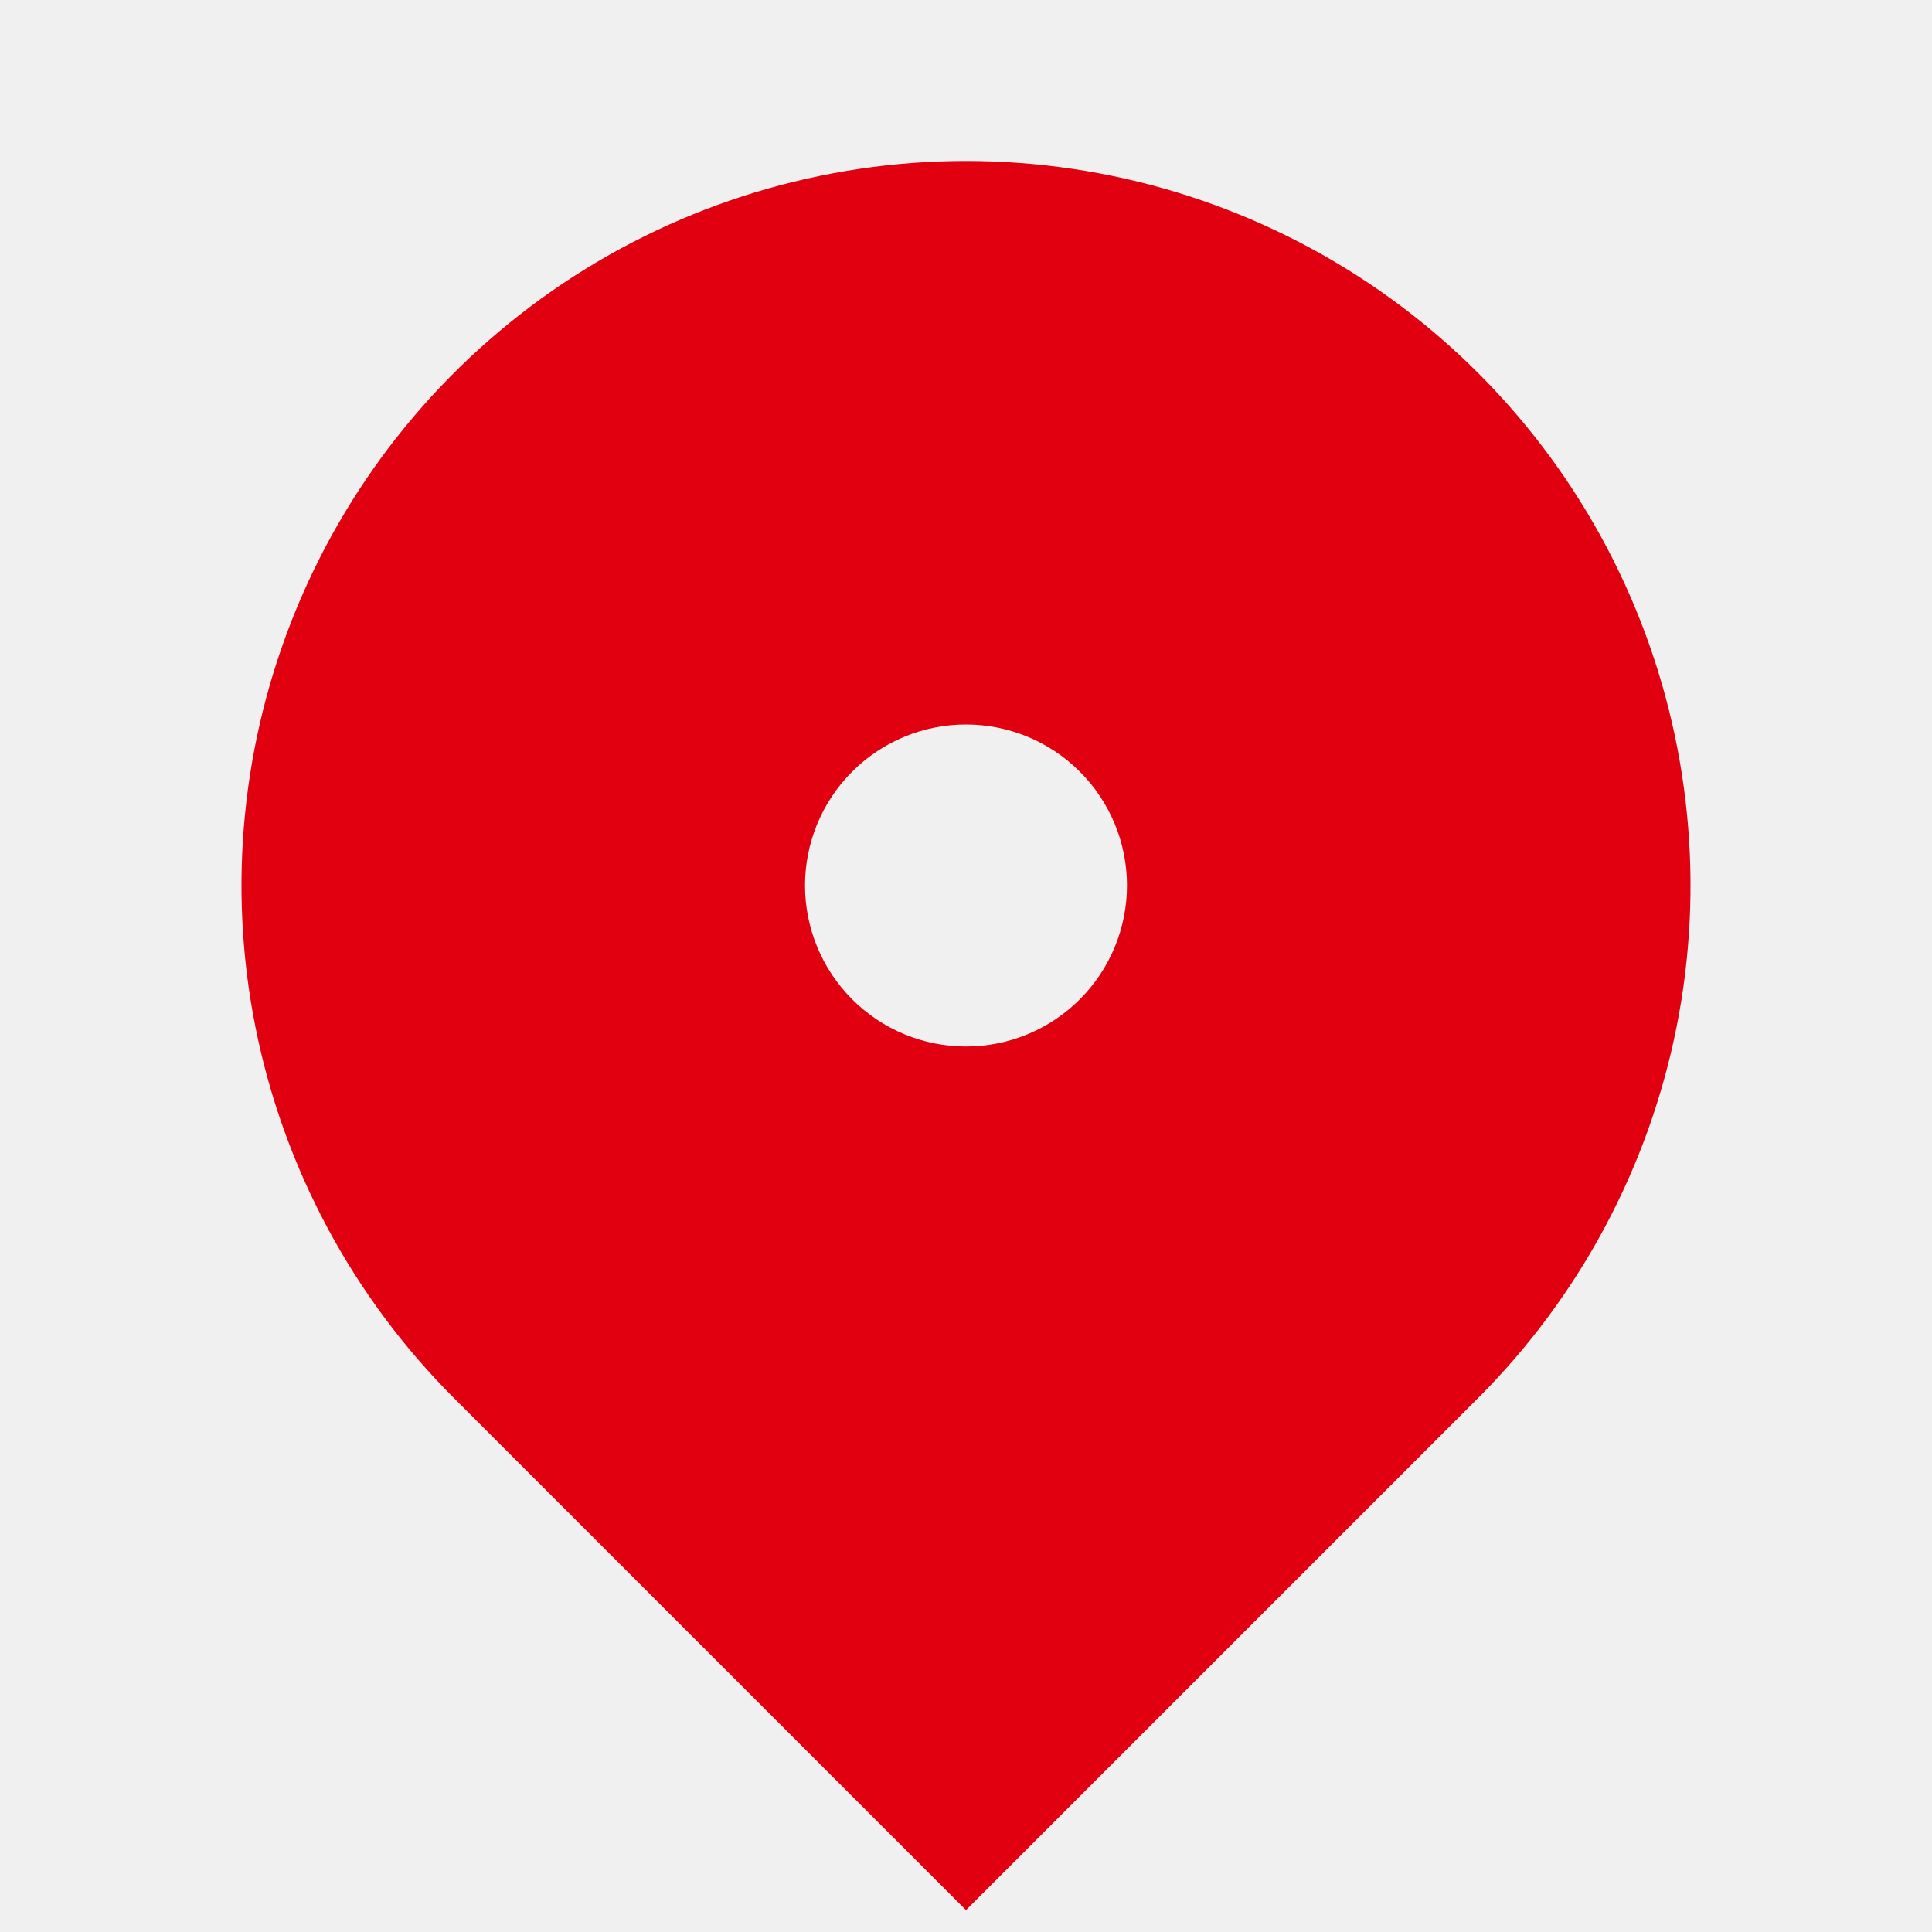
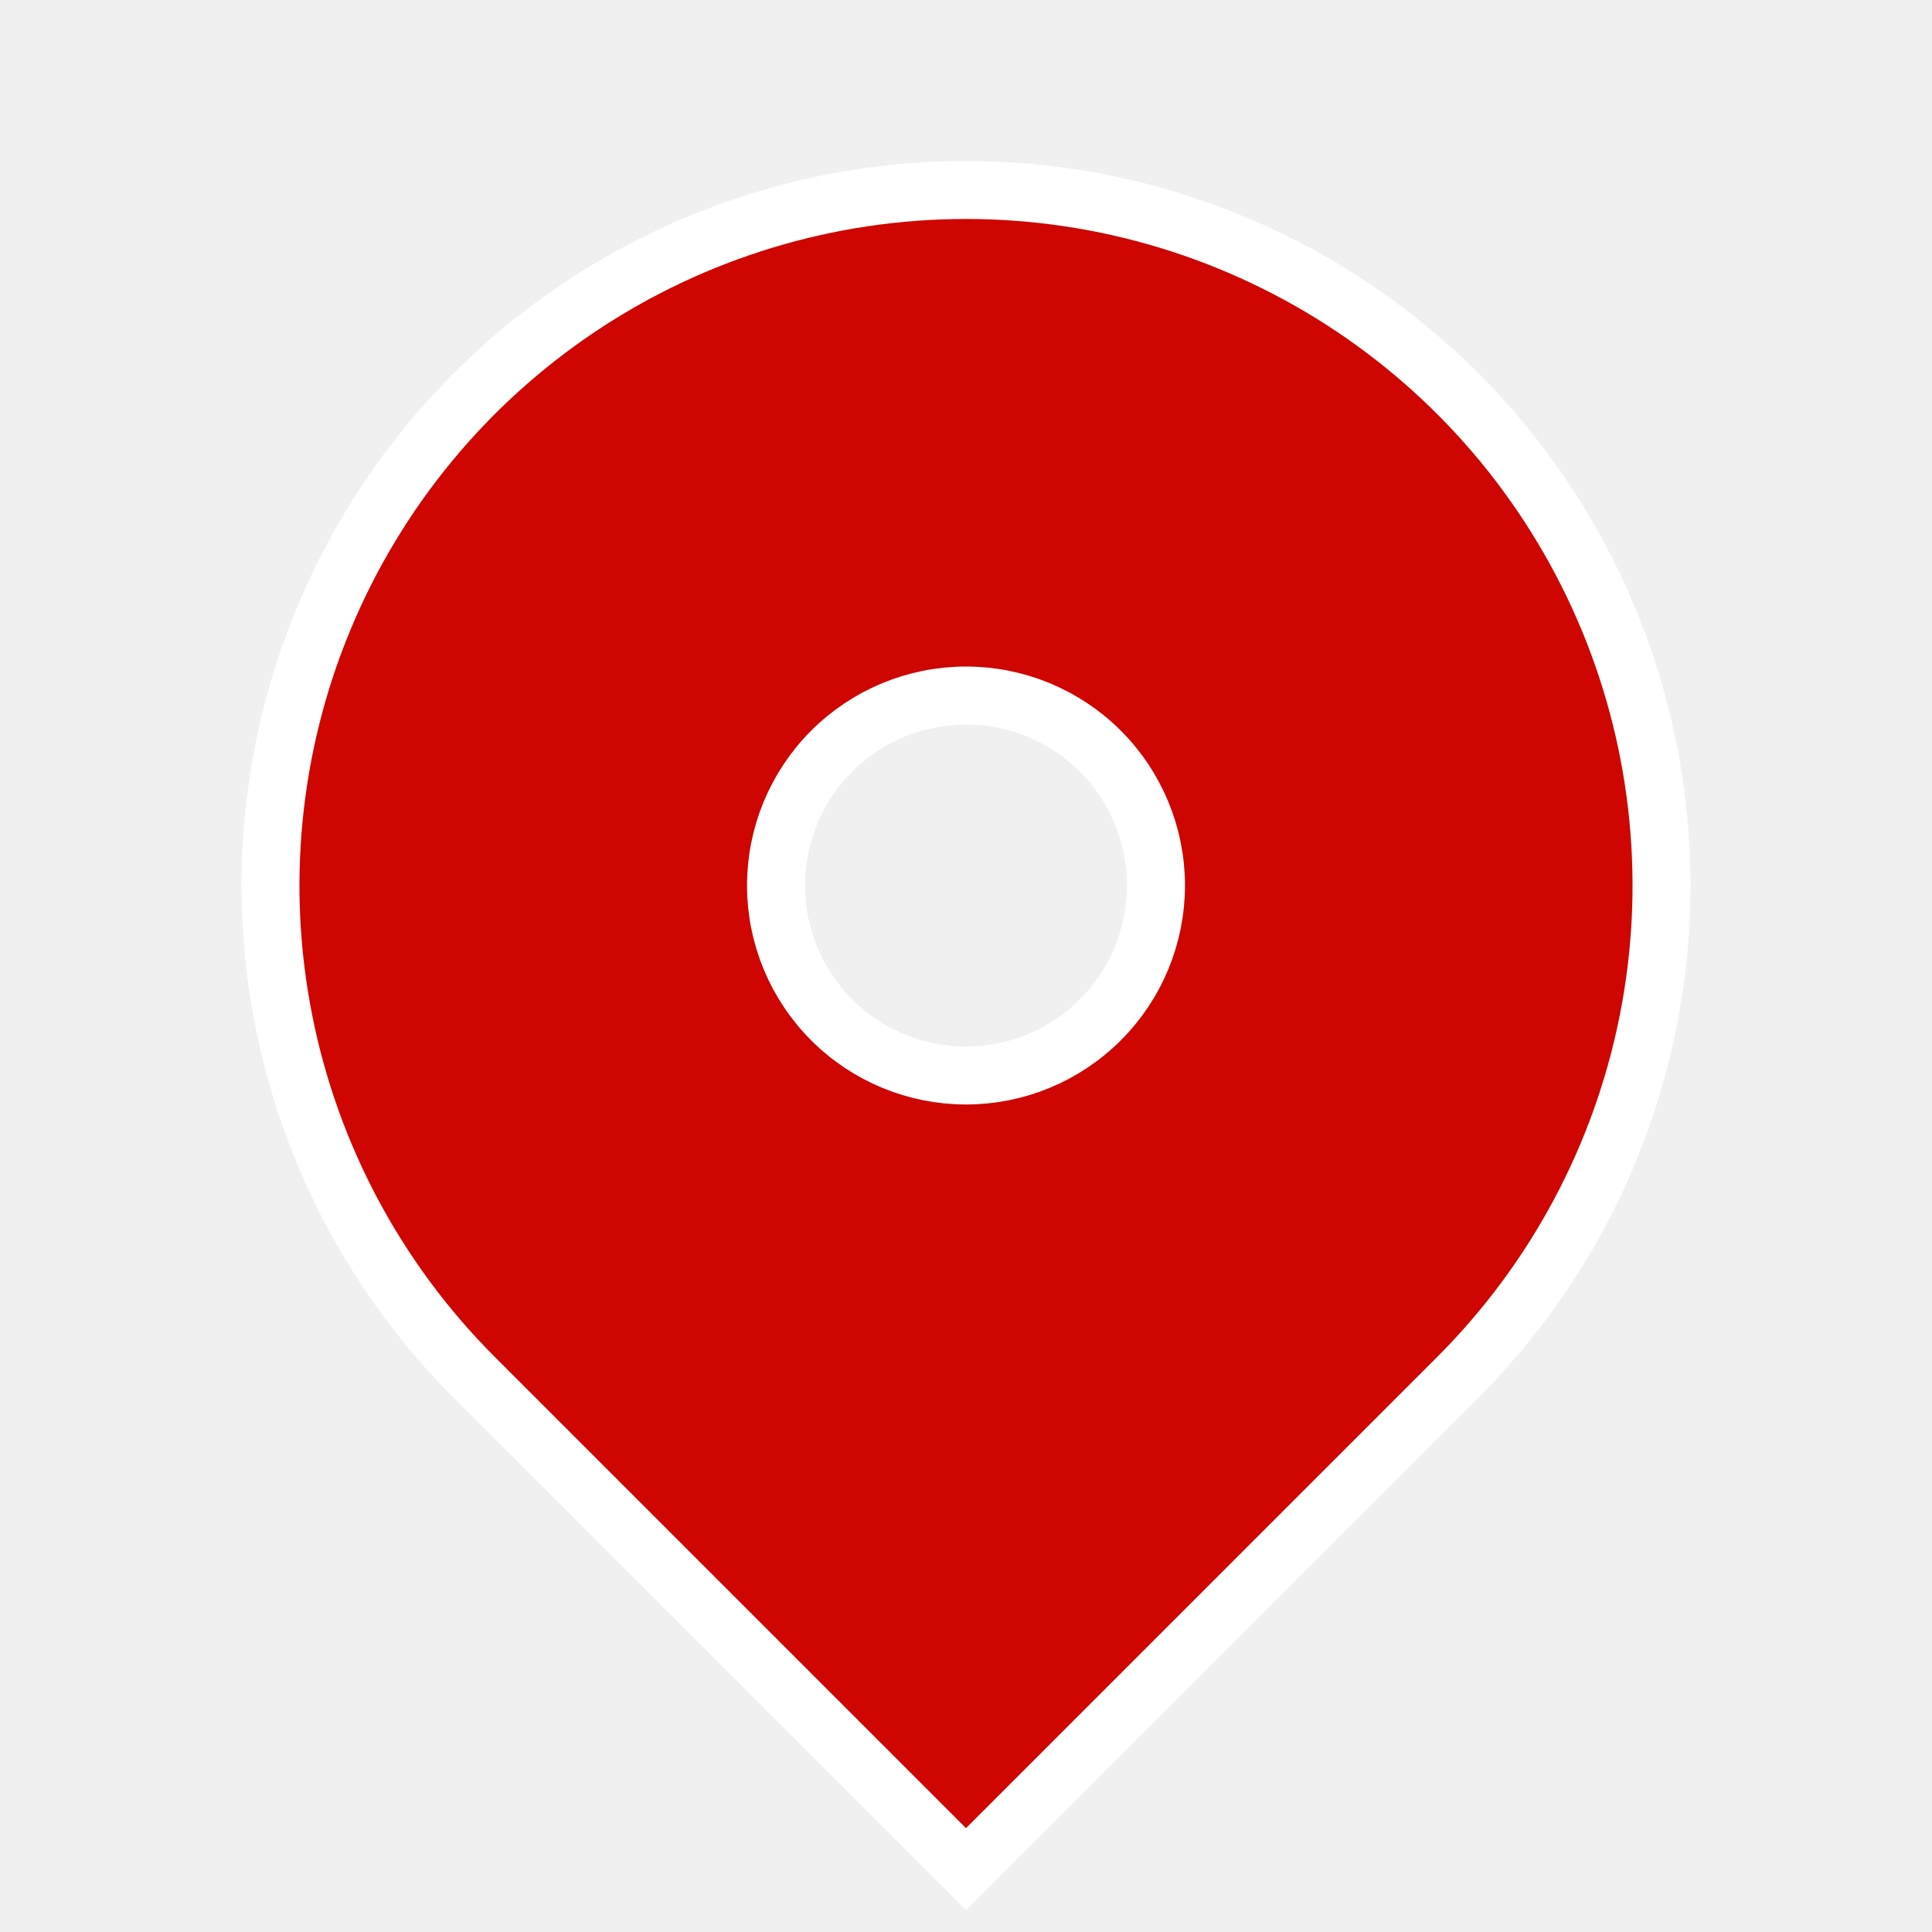
- <svg xmlns="http://www.w3.org/2000/svg" width="40" height="40" viewBox="0 0 40 40" fill="none">
-   <path d="M30.607 28.94L20 39.547L9.393 28.94C7.296 26.842 5.867 24.169 5.288 21.26C4.709 18.35 5.007 15.334 6.142 12.593C7.277 9.852 9.2 7.51 11.666 5.861C14.133 4.213 17.033 3.333 20 3.333C22.967 3.333 25.867 4.213 28.334 5.861C30.8 7.51 32.723 9.852 33.858 12.593C34.993 15.334 35.291 18.35 34.712 21.26C34.133 24.169 32.704 26.842 30.607 28.94V28.94ZM20 21.667C20.884 21.667 21.732 21.316 22.357 20.69C22.982 20.065 23.333 19.217 23.333 18.333C23.333 17.449 22.982 16.602 22.357 15.976C21.732 15.351 20.884 15 20 15C19.116 15 18.268 15.351 17.643 15.976C17.018 16.602 16.667 17.449 16.667 18.333C16.667 19.217 17.018 20.065 17.643 20.69C18.268 21.316 19.116 21.667 20 21.667Z" fill="#E0000F" />
+ <svg xmlns="http://www.w3.org/2000/svg" width="50" height="50" viewBox="0 0 50 50" fill="none">
+   <path d="M37.728 35.645L25 48.373L12.272 35.645C9.755 33.127 8.04 29.92 7.346 26.428C6.651 22.937 7.008 19.318 8.37 16.029C9.733 12.74 12.04 9.928 15 7.951C17.96 5.973 21.44 4.917 25 4.917C28.56 4.917 32.04 5.973 35 7.951C37.96 9.928 40.267 12.74 41.63 16.029C42.992 19.318 43.349 22.937 42.654 26.428C41.96 29.92 40.245 33.127 37.728 35.645ZM25 27.834C26.304 27.834 27.555 27.316 28.477 26.393C29.399 25.471 29.917 24.221 29.917 22.917C29.917 21.613 29.399 20.362 28.477 19.44C27.555 18.518 26.304 18 25 18C23.696 18 22.445 18.518 21.523 19.44C20.601 20.362 20.083 21.613 20.083 22.917C20.083 24.221 20.601 25.471 21.523 26.393C22.445 27.316 23.696 27.834 25 27.834Z" fill="#CE0500" stroke="white" stroke-width="1.5" />
</svg>
